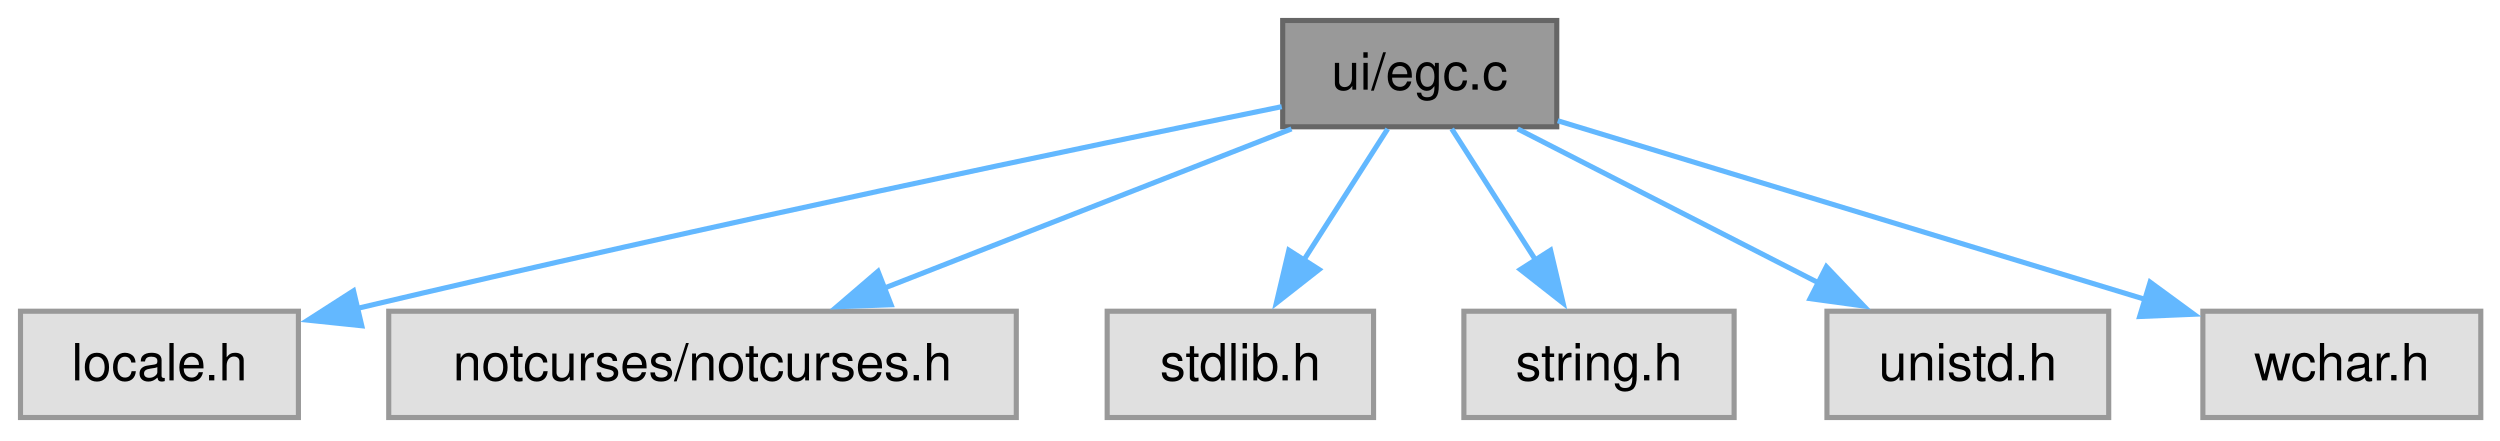
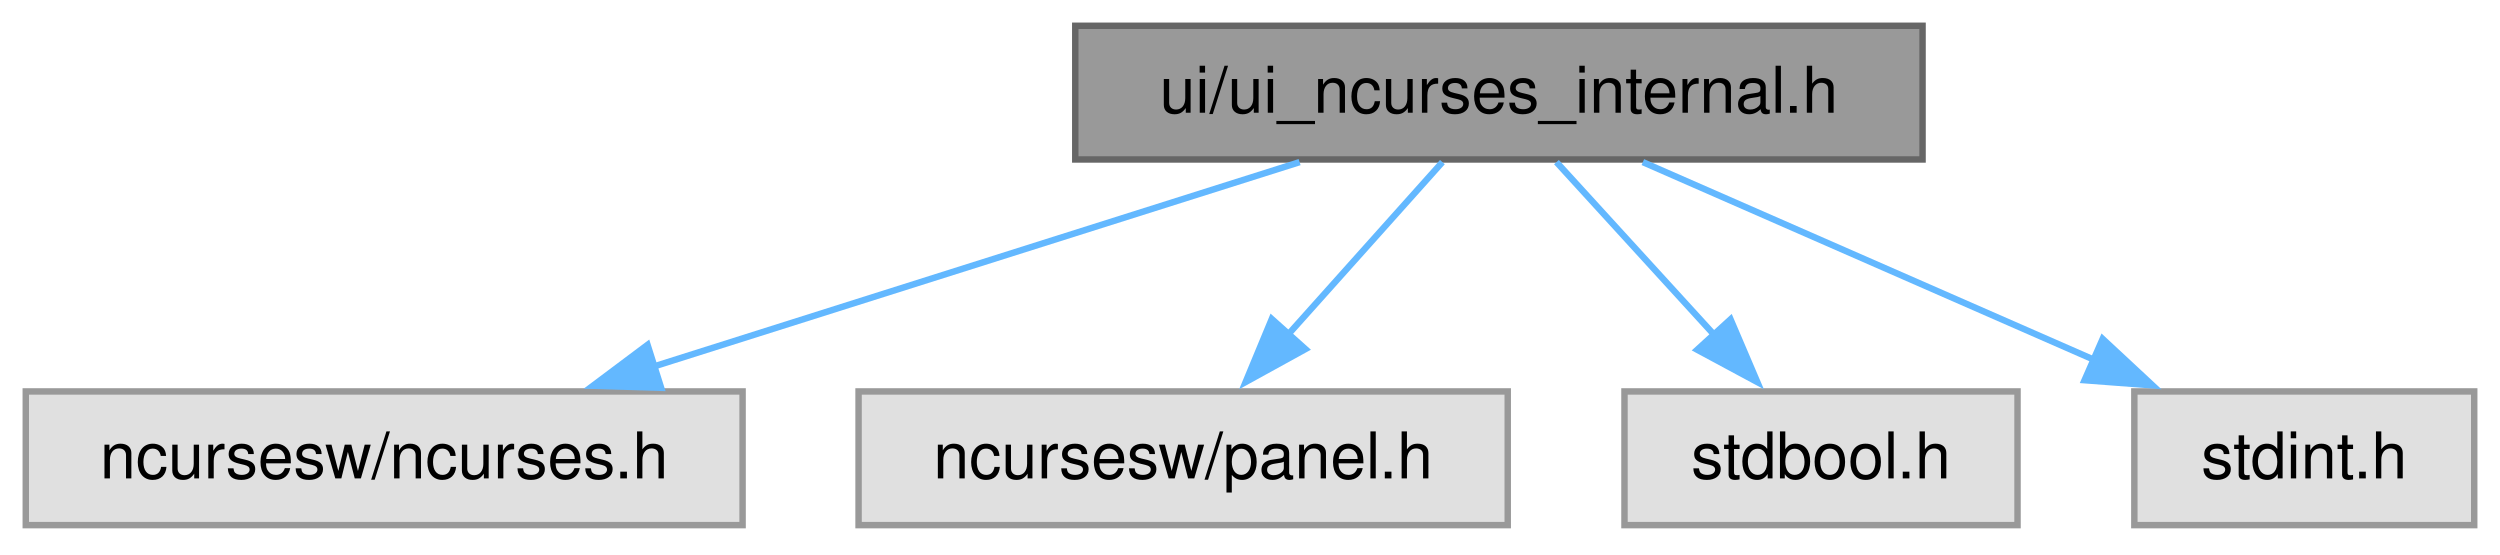
- <svg xmlns="http://www.w3.org/2000/svg" xmlns:xlink="http://www.w3.org/1999/xlink" width="488pt" height="86pt" viewBox="0.00 0.00 488.00 86.00">
+ <svg xmlns="http://www.w3.org/2000/svg" xmlns:xlink="http://www.w3.org/1999/xlink" width="388pt" height="86pt" viewBox="0.00 0.00 388.00 86.00">
  <g id="graph0" class="graph" transform="scale(1 1) rotate(0) translate(4 81.5)">
    <g id="Node000001" class="node">
      <g id="a_Node000001">
-         <a xlink:title=" ">
-           <polygon fill="#999999" stroke="#666666" points="299.88,-77.5 246.38,-77.5 246.38,-56.75 299.88,-56.75 299.88,-77.5" />
-           <text xml:space="preserve" text-anchor="middle" x="273.12" y="-64" font-family="Helvetica,sans-Serif" font-size="10.00">ui/egc.c</text>
+         <a xlink:title="Internal header for the NCurses UI backend.">
+           <polygon fill="#999999" stroke="#666666" points="294.38,-77.5 162.88,-77.5 162.88,-56.75 294.38,-56.75 294.38,-77.5" />
+           <text xml:space="preserve" text-anchor="middle" x="228.62" y="-64" font-family="Helvetica,sans-Serif" font-size="10.00">ui/ui_ncurses_internal.h</text>
        </a>
      </g>
    </g>
    <g id="Node000002" class="node">
      <g id="a_Node000002">
        <a xlink:title=" ">
-           <polygon fill="#e0e0e0" stroke="#999999" points="54.25,-20.75 0,-20.75 0,0 54.25,0 54.25,-20.75" />
-           <text xml:space="preserve" text-anchor="middle" x="27.12" y="-7.25" font-family="Helvetica,sans-Serif" font-size="10.00">locale.h</text>
+           <polygon fill="#e0e0e0" stroke="#999999" points="111.25,-20.75 0,-20.75 0,0 111.25,0 111.25,-20.75" />
+           <text xml:space="preserve" text-anchor="middle" x="55.62" y="-7.25" font-family="Helvetica,sans-Serif" font-size="10.00">ncursesw/ncurses.h</text>
        </a>
      </g>
    </g>
    <g id="edge1_Node000001_Node000002" class="edge">
      <g id="a_edge1_Node000001_Node000002">
        <a xlink:title=" ">
-           <path fill="none" stroke="#63b8ff" d="M246.19,-60.68C208.11,-52.91 136.1,-37.91 65.47,-21.24" />
-           <polygon fill="#63b8ff" stroke="#63b8ff" points="66.62,-17.91 56.09,-19.01 65.01,-24.73 66.62,-17.91" />
+           <path fill="none" stroke="#63b8ff" d="M197.7,-56.34C169.74,-47.49 128.35,-34.39 97.44,-24.61" />
+           <polygon fill="#63b8ff" stroke="#63b8ff" points="98.61,-21.31 88.02,-21.63 96.5,-27.98 98.61,-21.31" />
        </a>
      </g>
    </g>
    <g id="Node000003" class="node">
      <g id="a_Node000003">
        <a xlink:title=" ">
-           <polygon fill="#e0e0e0" stroke="#999999" points="194.38,-20.75 71.88,-20.75 71.88,0 194.38,0 194.38,-20.75" />
-           <text xml:space="preserve" text-anchor="middle" x="133.12" y="-7.25" font-family="Helvetica,sans-Serif" font-size="10.00">notcurses/notcurses.h</text>
+           <polygon fill="#e0e0e0" stroke="#999999" points="230,-20.75 129.25,-20.75 129.25,0 230,0 230,-20.75" />
+           <text xml:space="preserve" text-anchor="middle" x="179.62" y="-7.25" font-family="Helvetica,sans-Serif" font-size="10.00">ncursesw/panel.h</text>
        </a>
      </g>
    </g>
    <g id="edge2_Node000001_Node000003" class="edge">
      <g id="a_edge2_Node000001_Node000003">
        <a xlink:title=" ">
-           <path fill="none" stroke="#63b8ff" d="M248.1,-56.34C225.9,-47.66 193.24,-34.88 168.39,-25.17" />
-           <polygon fill="#63b8ff" stroke="#63b8ff" points="169.94,-22.01 159.35,-21.63 167.39,-28.53 169.94,-22.01" />
+           <path fill="none" stroke="#63b8ff" d="M219.86,-56.34C213.18,-48.86 203.77,-38.36 195.74,-29.38" />
+           <polygon fill="#63b8ff" stroke="#63b8ff" points="198.6,-27.32 189.32,-22.21 193.38,-31.99 198.6,-27.32" />
        </a>
      </g>
    </g>
    <g id="Node000004" class="node">
      <g id="a_Node000004">
        <a xlink:title=" ">
-           <polygon fill="#e0e0e0" stroke="#999999" points="264.12,-20.75 212.12,-20.75 212.12,0 264.12,0 264.12,-20.75" />
-           <text xml:space="preserve" text-anchor="middle" x="238.12" y="-7.25" font-family="Helvetica,sans-Serif" font-size="10.00">stdlib.h</text>
+           <polygon fill="#e0e0e0" stroke="#999999" points="309.12,-20.75 248.12,-20.75 248.12,0 309.12,0 309.12,-20.75" />
+           <text xml:space="preserve" text-anchor="middle" x="278.62" y="-7.25" font-family="Helvetica,sans-Serif" font-size="10.00">stdbool.h</text>
        </a>
      </g>
    </g>
    <g id="edge3_Node000001_Node000004" class="edge">
      <g id="a_edge3_Node000001_Node000004">
        <a xlink:title=" ">
-           <path fill="none" stroke="#63b8ff" d="M266.87,-56.34C262.29,-49.17 255.93,-39.23 250.36,-30.51" />
-           <polygon fill="#63b8ff" stroke="#63b8ff" points="253.48,-28.89 245.14,-22.35 247.58,-32.66 253.48,-28.89" />
+           <path fill="none" stroke="#63b8ff" d="M237.56,-56.34C244.39,-48.86 253.99,-38.36 262.18,-29.38" />
+           <polygon fill="#63b8ff" stroke="#63b8ff" points="264.58,-31.94 268.74,-22.2 259.41,-27.22 264.58,-31.94" />
        </a>
      </g>
    </g>
    <g id="Node000005" class="node">
      <g id="a_Node000005">
        <a xlink:title=" ">
-           <polygon fill="#e0e0e0" stroke="#999999" points="334.5,-20.75 281.75,-20.75 281.75,0 334.5,0 334.5,-20.75" />
-           <text xml:space="preserve" text-anchor="middle" x="308.12" y="-7.25" font-family="Helvetica,sans-Serif" font-size="10.00">string.h</text>
+           <polygon fill="#e0e0e0" stroke="#999999" points="380,-20.75 327.25,-20.75 327.25,0 380,0 380,-20.75" />
+           <text xml:space="preserve" text-anchor="middle" x="353.62" y="-7.25" font-family="Helvetica,sans-Serif" font-size="10.00">stdint.h</text>
        </a>
      </g>
    </g>
    <g id="edge4_Node000001_Node000005" class="edge">
      <g id="a_edge4_Node000001_Node000005">
        <a xlink:title=" ">
-           <path fill="none" stroke="#63b8ff" d="M279.38,-56.34C283.96,-49.17 290.32,-39.23 295.89,-30.51" />
-           <polygon fill="#63b8ff" stroke="#63b8ff" points="298.67,-32.66 301.11,-22.35 292.77,-28.89 298.67,-32.66" />
-         </a>
-       </g>
-     </g>
-     <g id="Node000006" class="node">
-       <g id="a_Node000006">
-         <a xlink:title=" ">
-           <polygon fill="#e0e0e0" stroke="#999999" points="407.62,-20.75 352.62,-20.75 352.62,0 407.62,0 407.62,-20.75" />
-           <text xml:space="preserve" text-anchor="middle" x="380.12" y="-7.25" font-family="Helvetica,sans-Serif" font-size="10.00">unistd.h</text>
-         </a>
-       </g>
-     </g>
-     <g id="edge5_Node000001_Node000006" class="edge">
-       <g id="a_edge5_Node000001_Node000006">
-         <a xlink:title=" ">
-           <path fill="none" stroke="#63b8ff" d="M292.25,-56.34C308.61,-47.97 332.4,-35.79 351.1,-26.22" />
-           <polygon fill="#63b8ff" stroke="#63b8ff" points="352.51,-29.44 359.81,-21.77 349.32,-23.21 352.51,-29.44" />
-         </a>
-       </g>
-     </g>
-     <g id="Node000007" class="node">
-       <g id="a_Node000007">
-         <a xlink:title=" ">
-           <polygon fill="#e0e0e0" stroke="#999999" points="480.25,-20.75 426,-20.75 426,0 480.25,0 480.25,-20.75" />
-           <text xml:space="preserve" text-anchor="middle" x="453.12" y="-7.25" font-family="Helvetica,sans-Serif" font-size="10.00">wchar.h</text>
-         </a>
-       </g>
-     </g>
-     <g id="edge6_Node000001_Node000007" class="edge">
-       <g id="a_edge6_Node000001_Node000007">
-         <a xlink:title=" ">
-           <path fill="none" stroke="#63b8ff" d="M300.07,-57.93C330.6,-48.64 380.59,-33.44 415.09,-22.95" />
-           <polygon fill="#63b8ff" stroke="#63b8ff" points="415.7,-26.42 424.25,-20.16 413.66,-19.72 415.7,-26.42" />
+           <path fill="none" stroke="#63b8ff" d="M250.97,-56.34C270.44,-47.81 298.91,-35.34 320.93,-25.69" />
+           <polygon fill="#63b8ff" stroke="#63b8ff" points="322.33,-28.9 330.08,-21.69 319.52,-22.49 322.33,-28.9" />
        </a>
      </g>
    </g>
  </g>
</svg>
